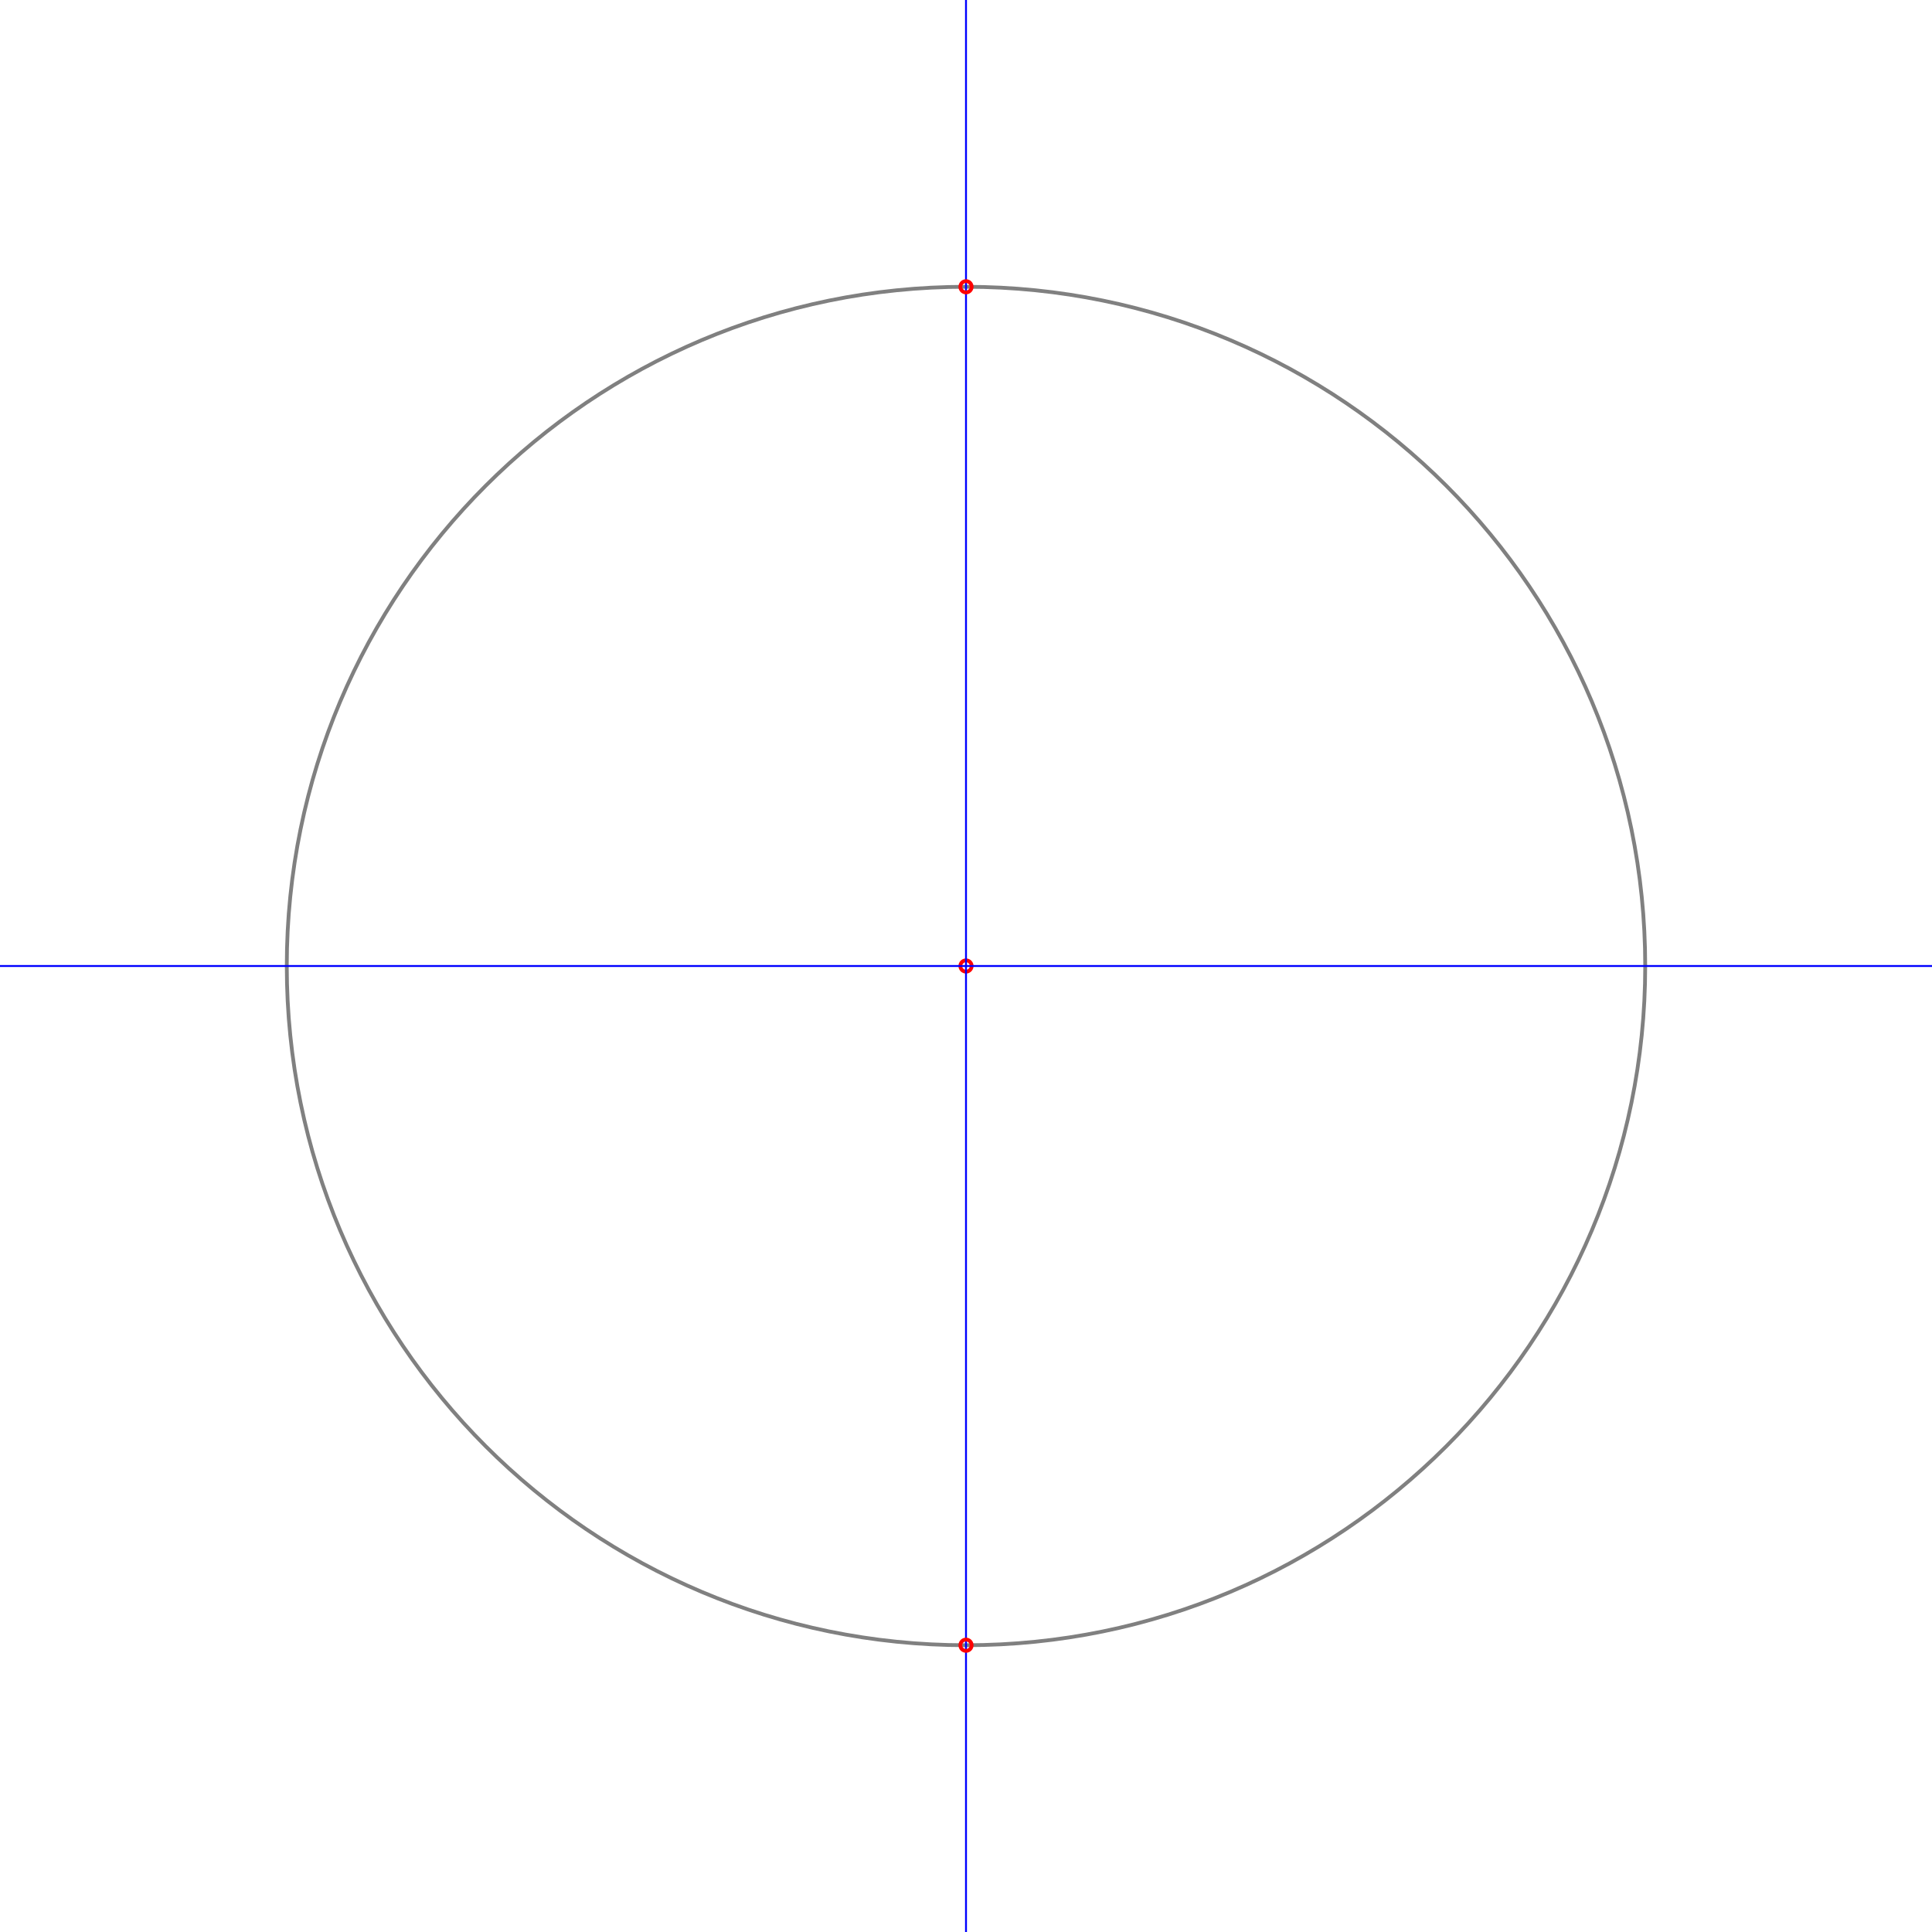
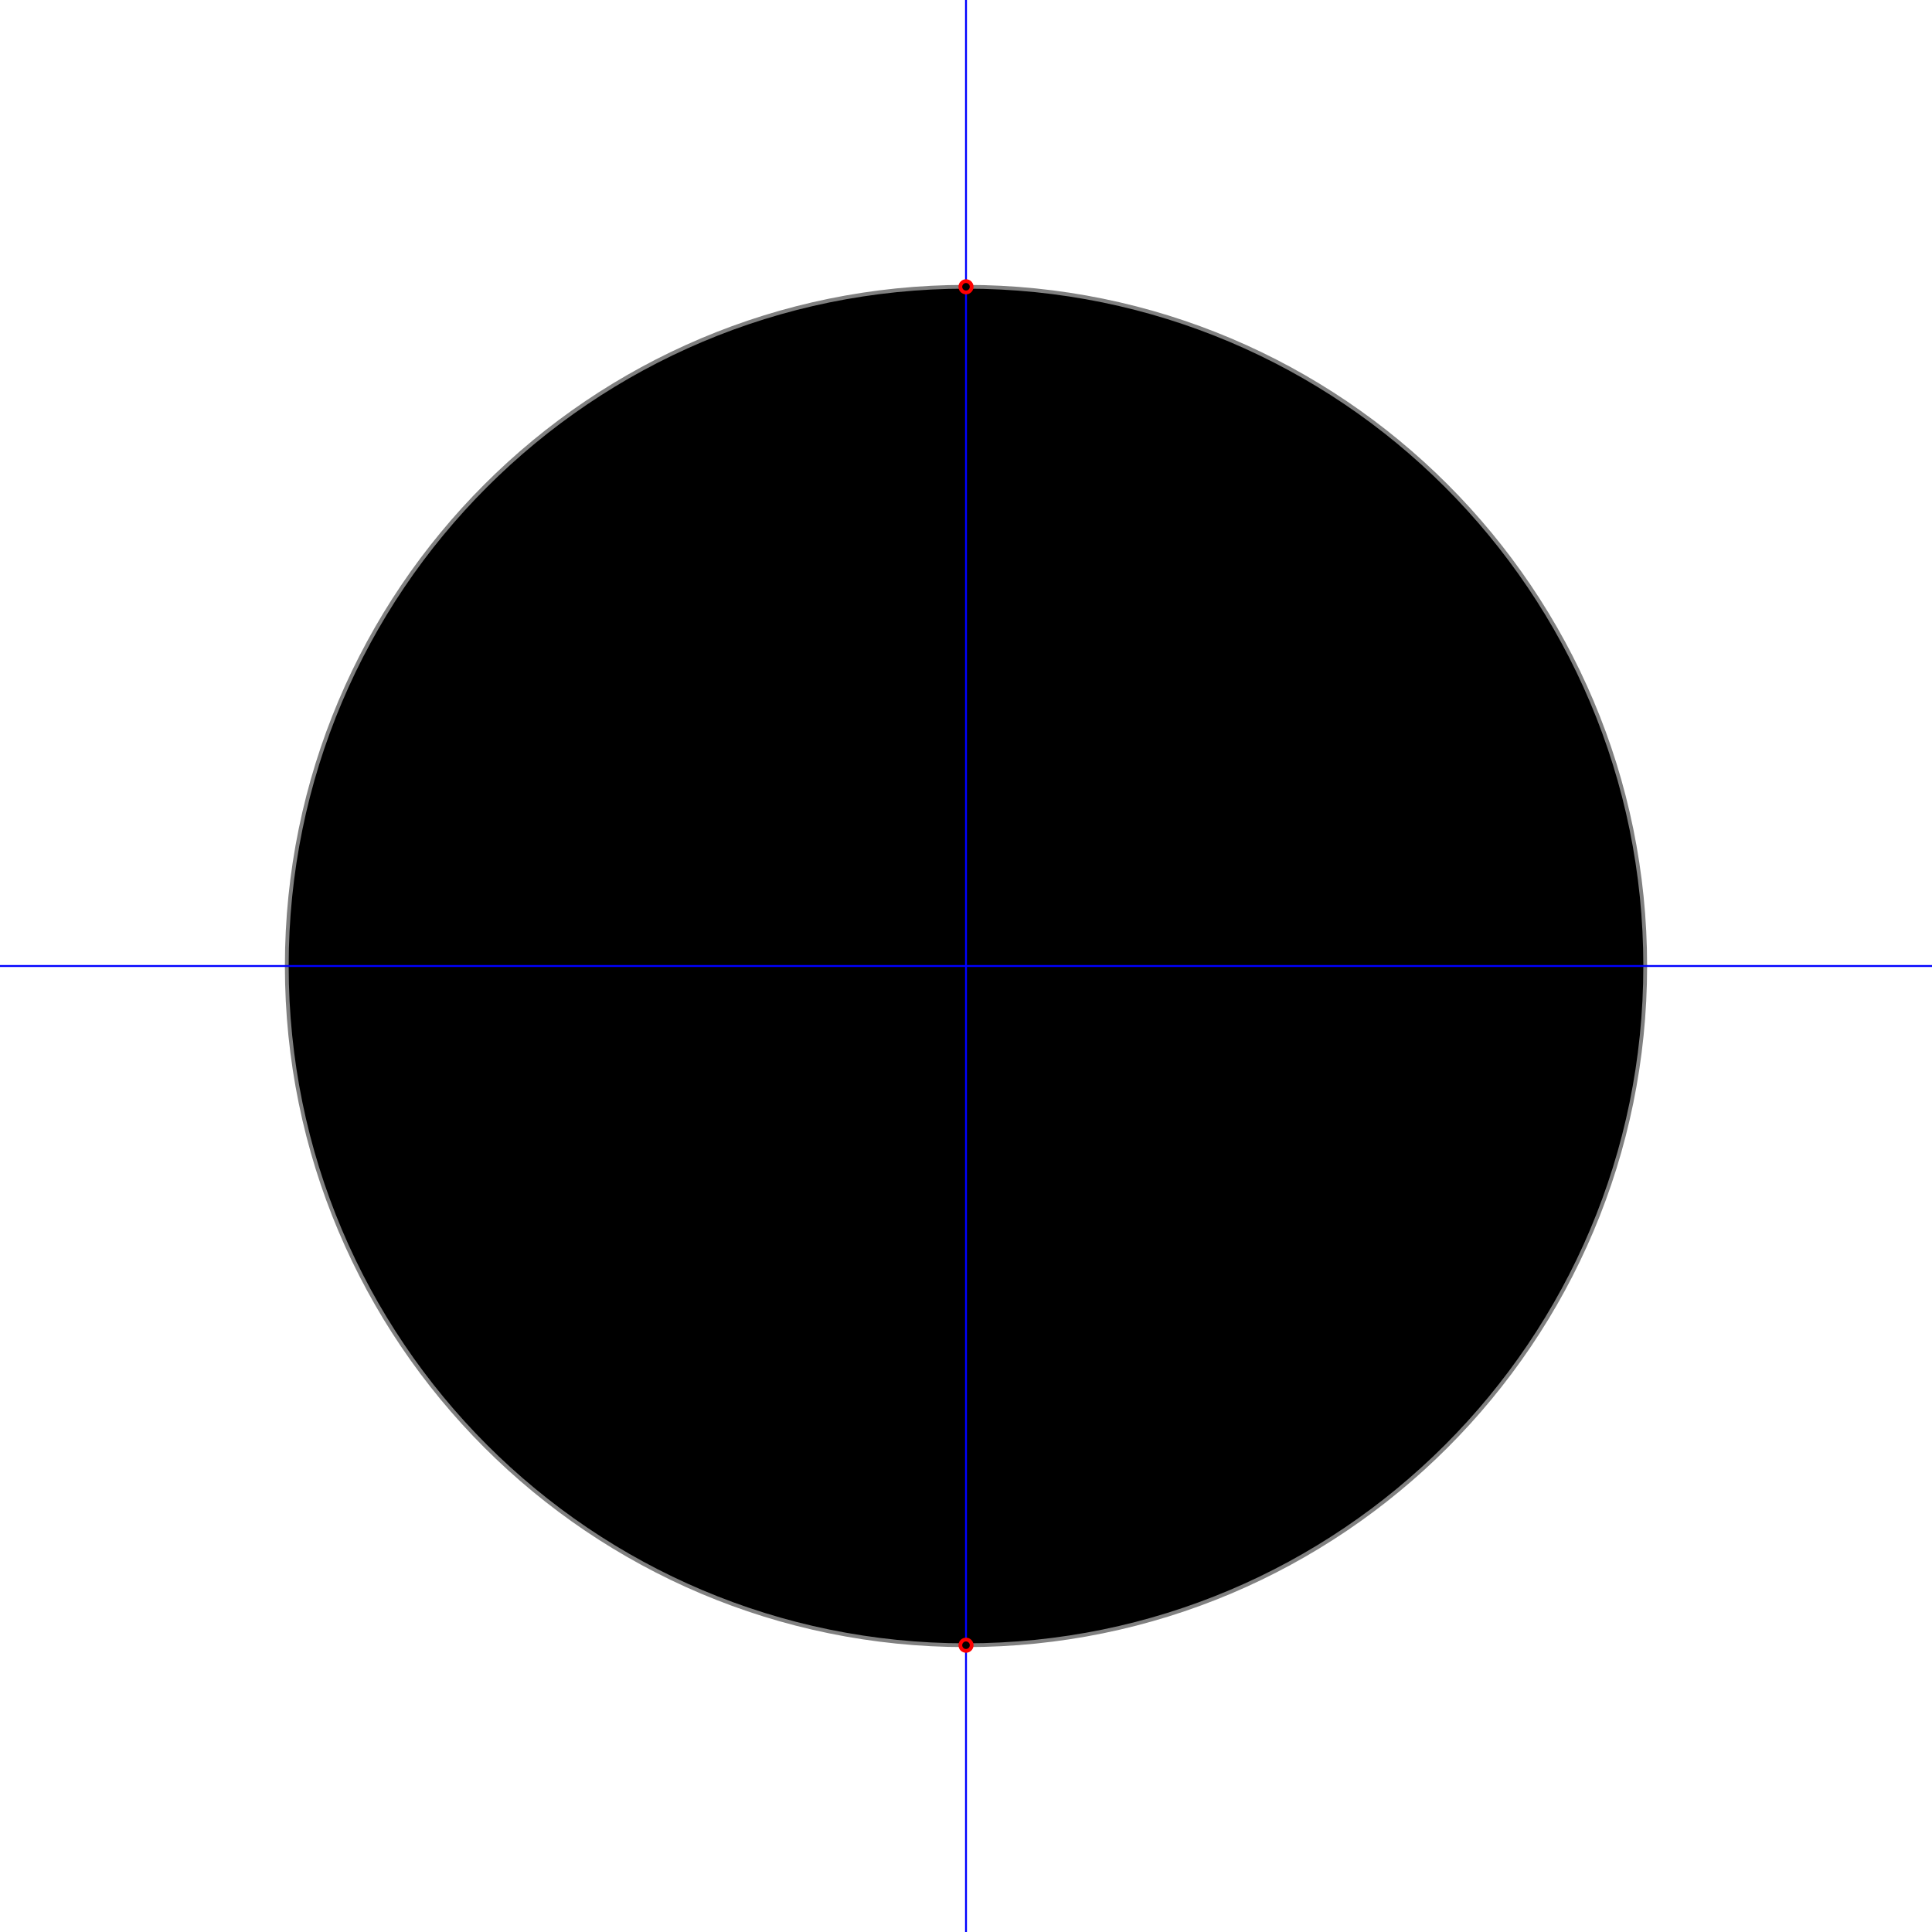
<svg xmlns="http://www.w3.org/2000/svg" width="1024" height="1024" desc="Created by KTab" version="1.2">
-   <circle cx="512.0" cy="512.0" r="3" fill="transparent" stroke="red" stroke-width="2" />
-   <circle cx="512.0" cy="512.0" r="360" fill="transparent" stroke="gray" stroke-width="2" stroke-dashoffset="0.0" stroke-dasharray="2261.947,0.0" />
+   <circle cx="512.0" cy="512.0" r="3" stroke="red" stroke-width="2" />
+   <circle cx="512.0" cy="512.0" r="360" stroke="gray" stroke-width="2" stroke-dashoffset="0.0" stroke-dasharray="2261.947,0.0" />
  <path d="M 512.0 0.0 L 512.0 1024.0" stroke="blue" stroke-width="1" />
-   <circle cx="512.0" cy="152.0" r="3" fill="transparent" stroke="red" stroke-width="2" />
-   <circle cx="512.0" cy="872.0" r="3" fill="transparent" stroke="red" stroke-width="2" />
+   <circle cx="512.0" cy="152.0" r="3" stroke="red" stroke-width="2" />
+   <circle cx="512.0" cy="872.0" r="3" stroke="red" stroke-width="2" />
  <path d="M 1024.0 512.0 L 0.0 512.0" stroke="blue" stroke-width="1" />
</svg>
